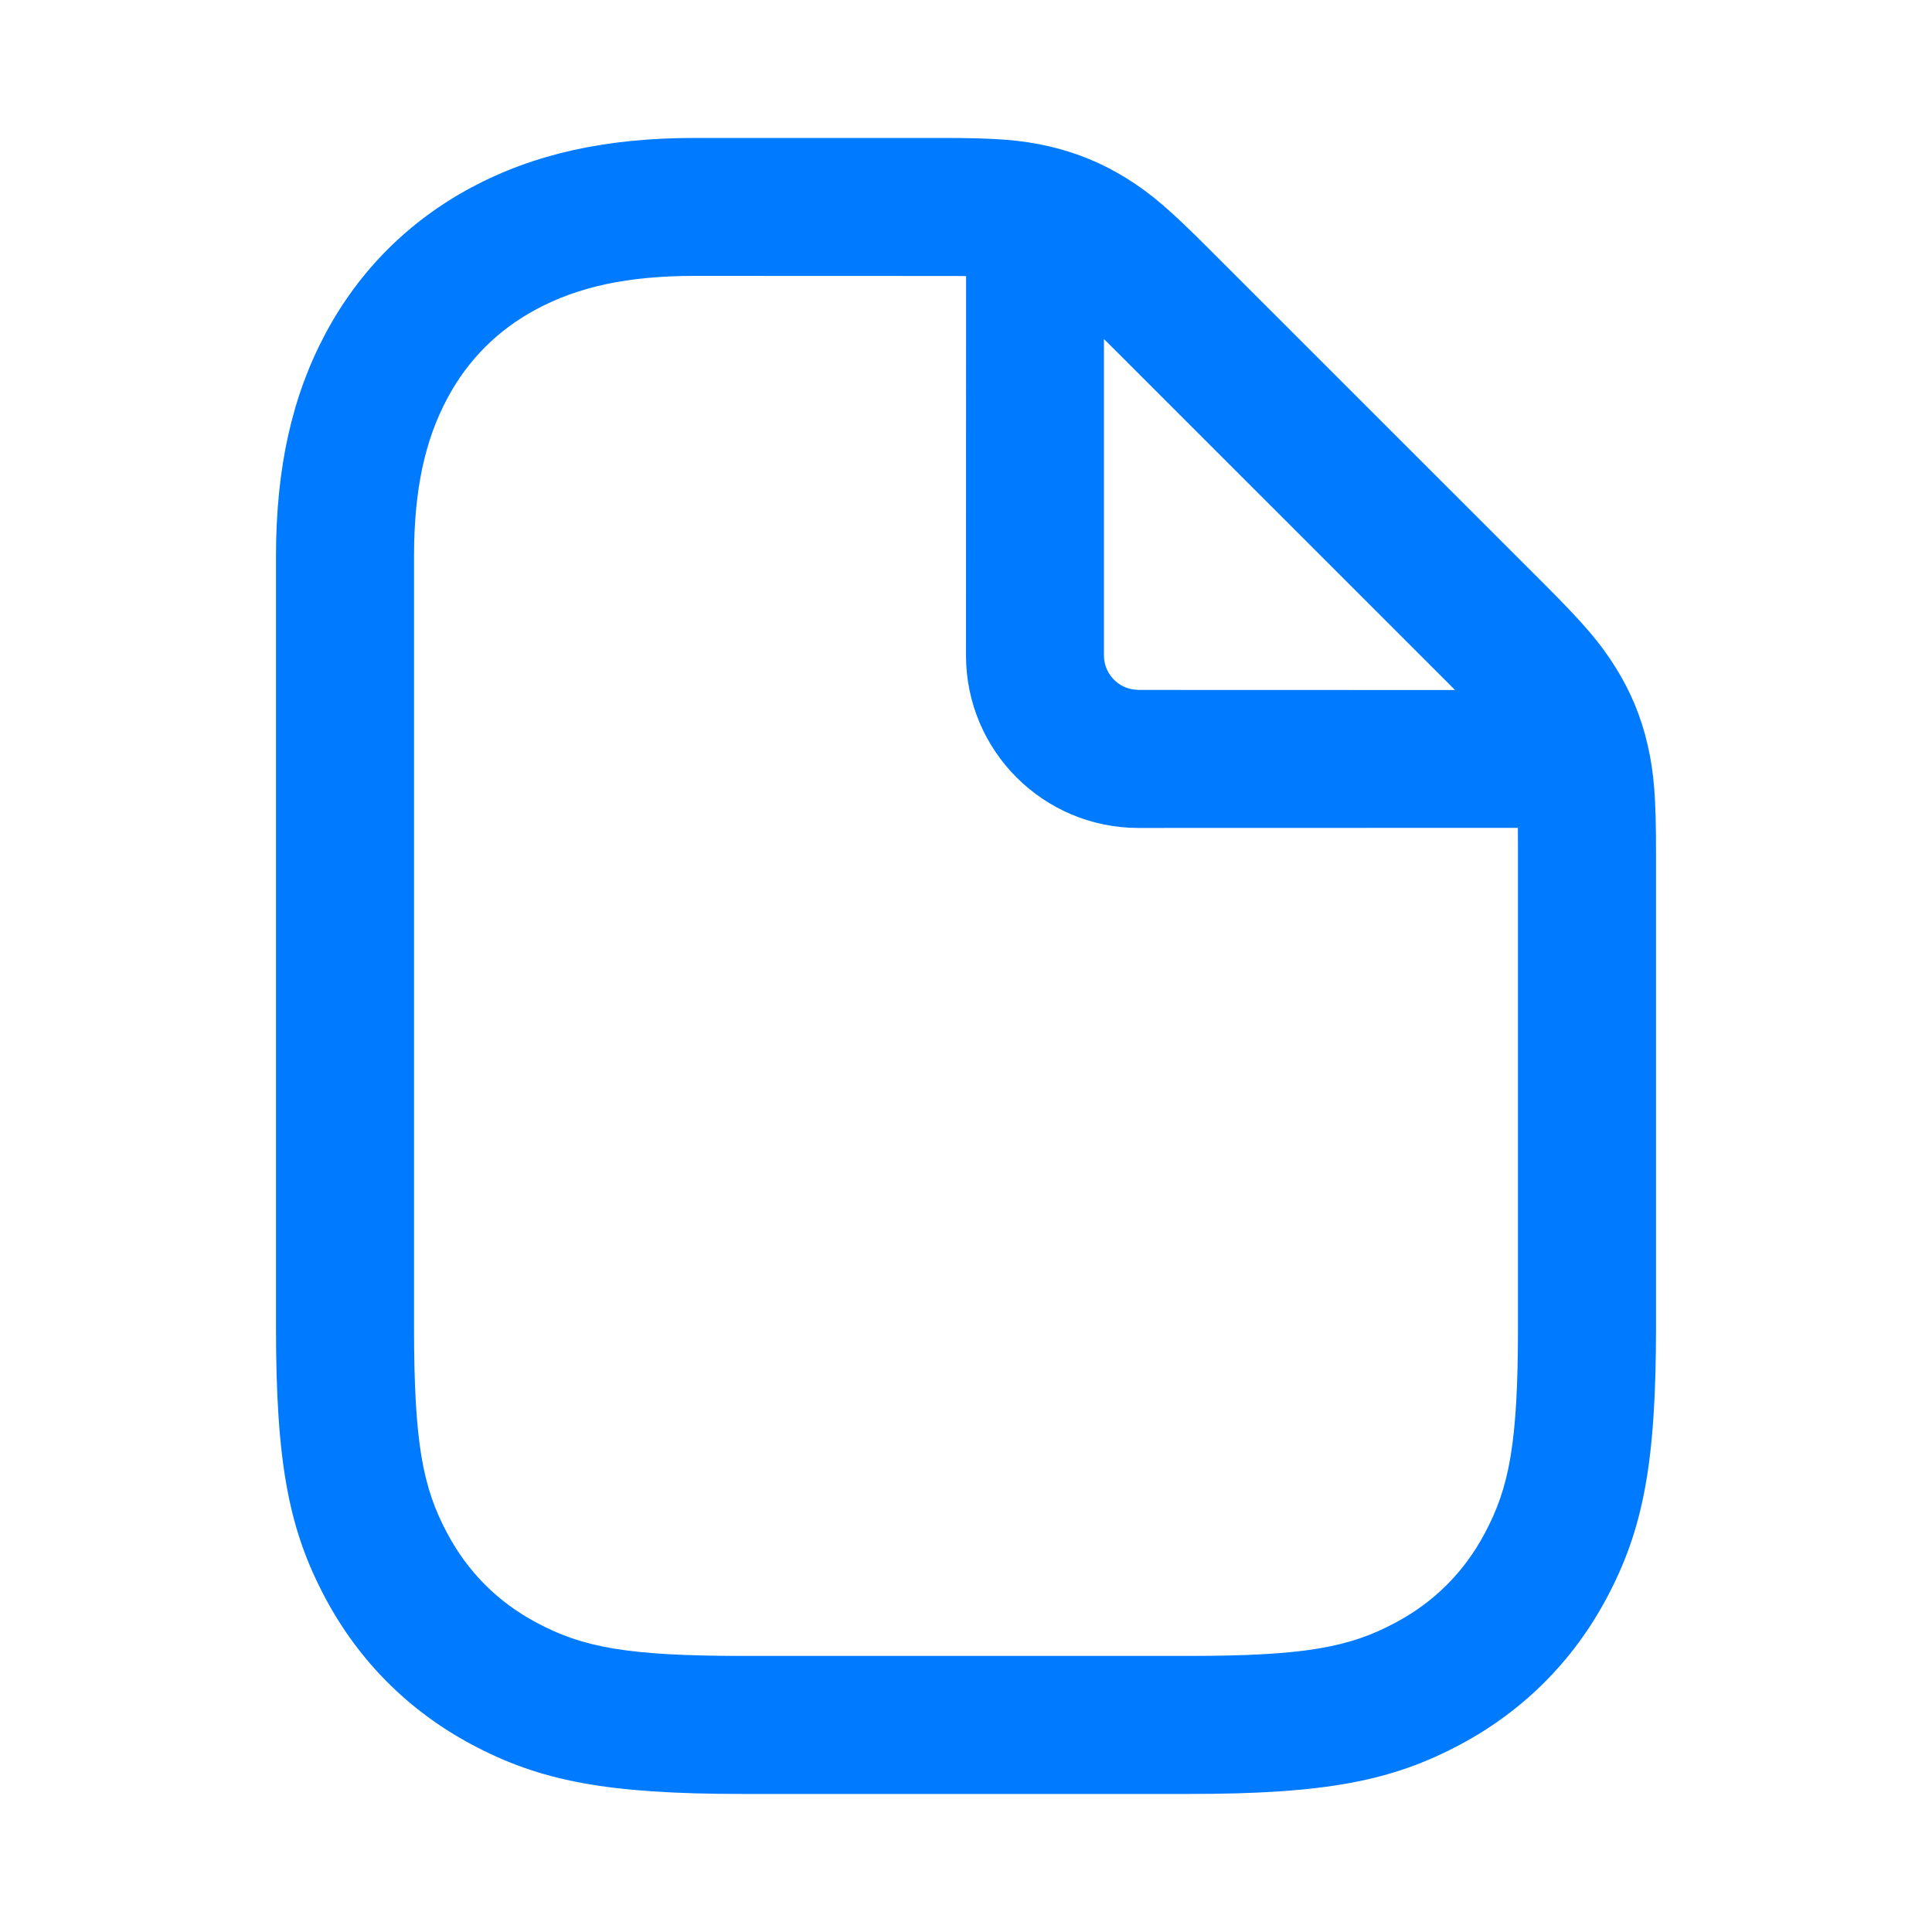
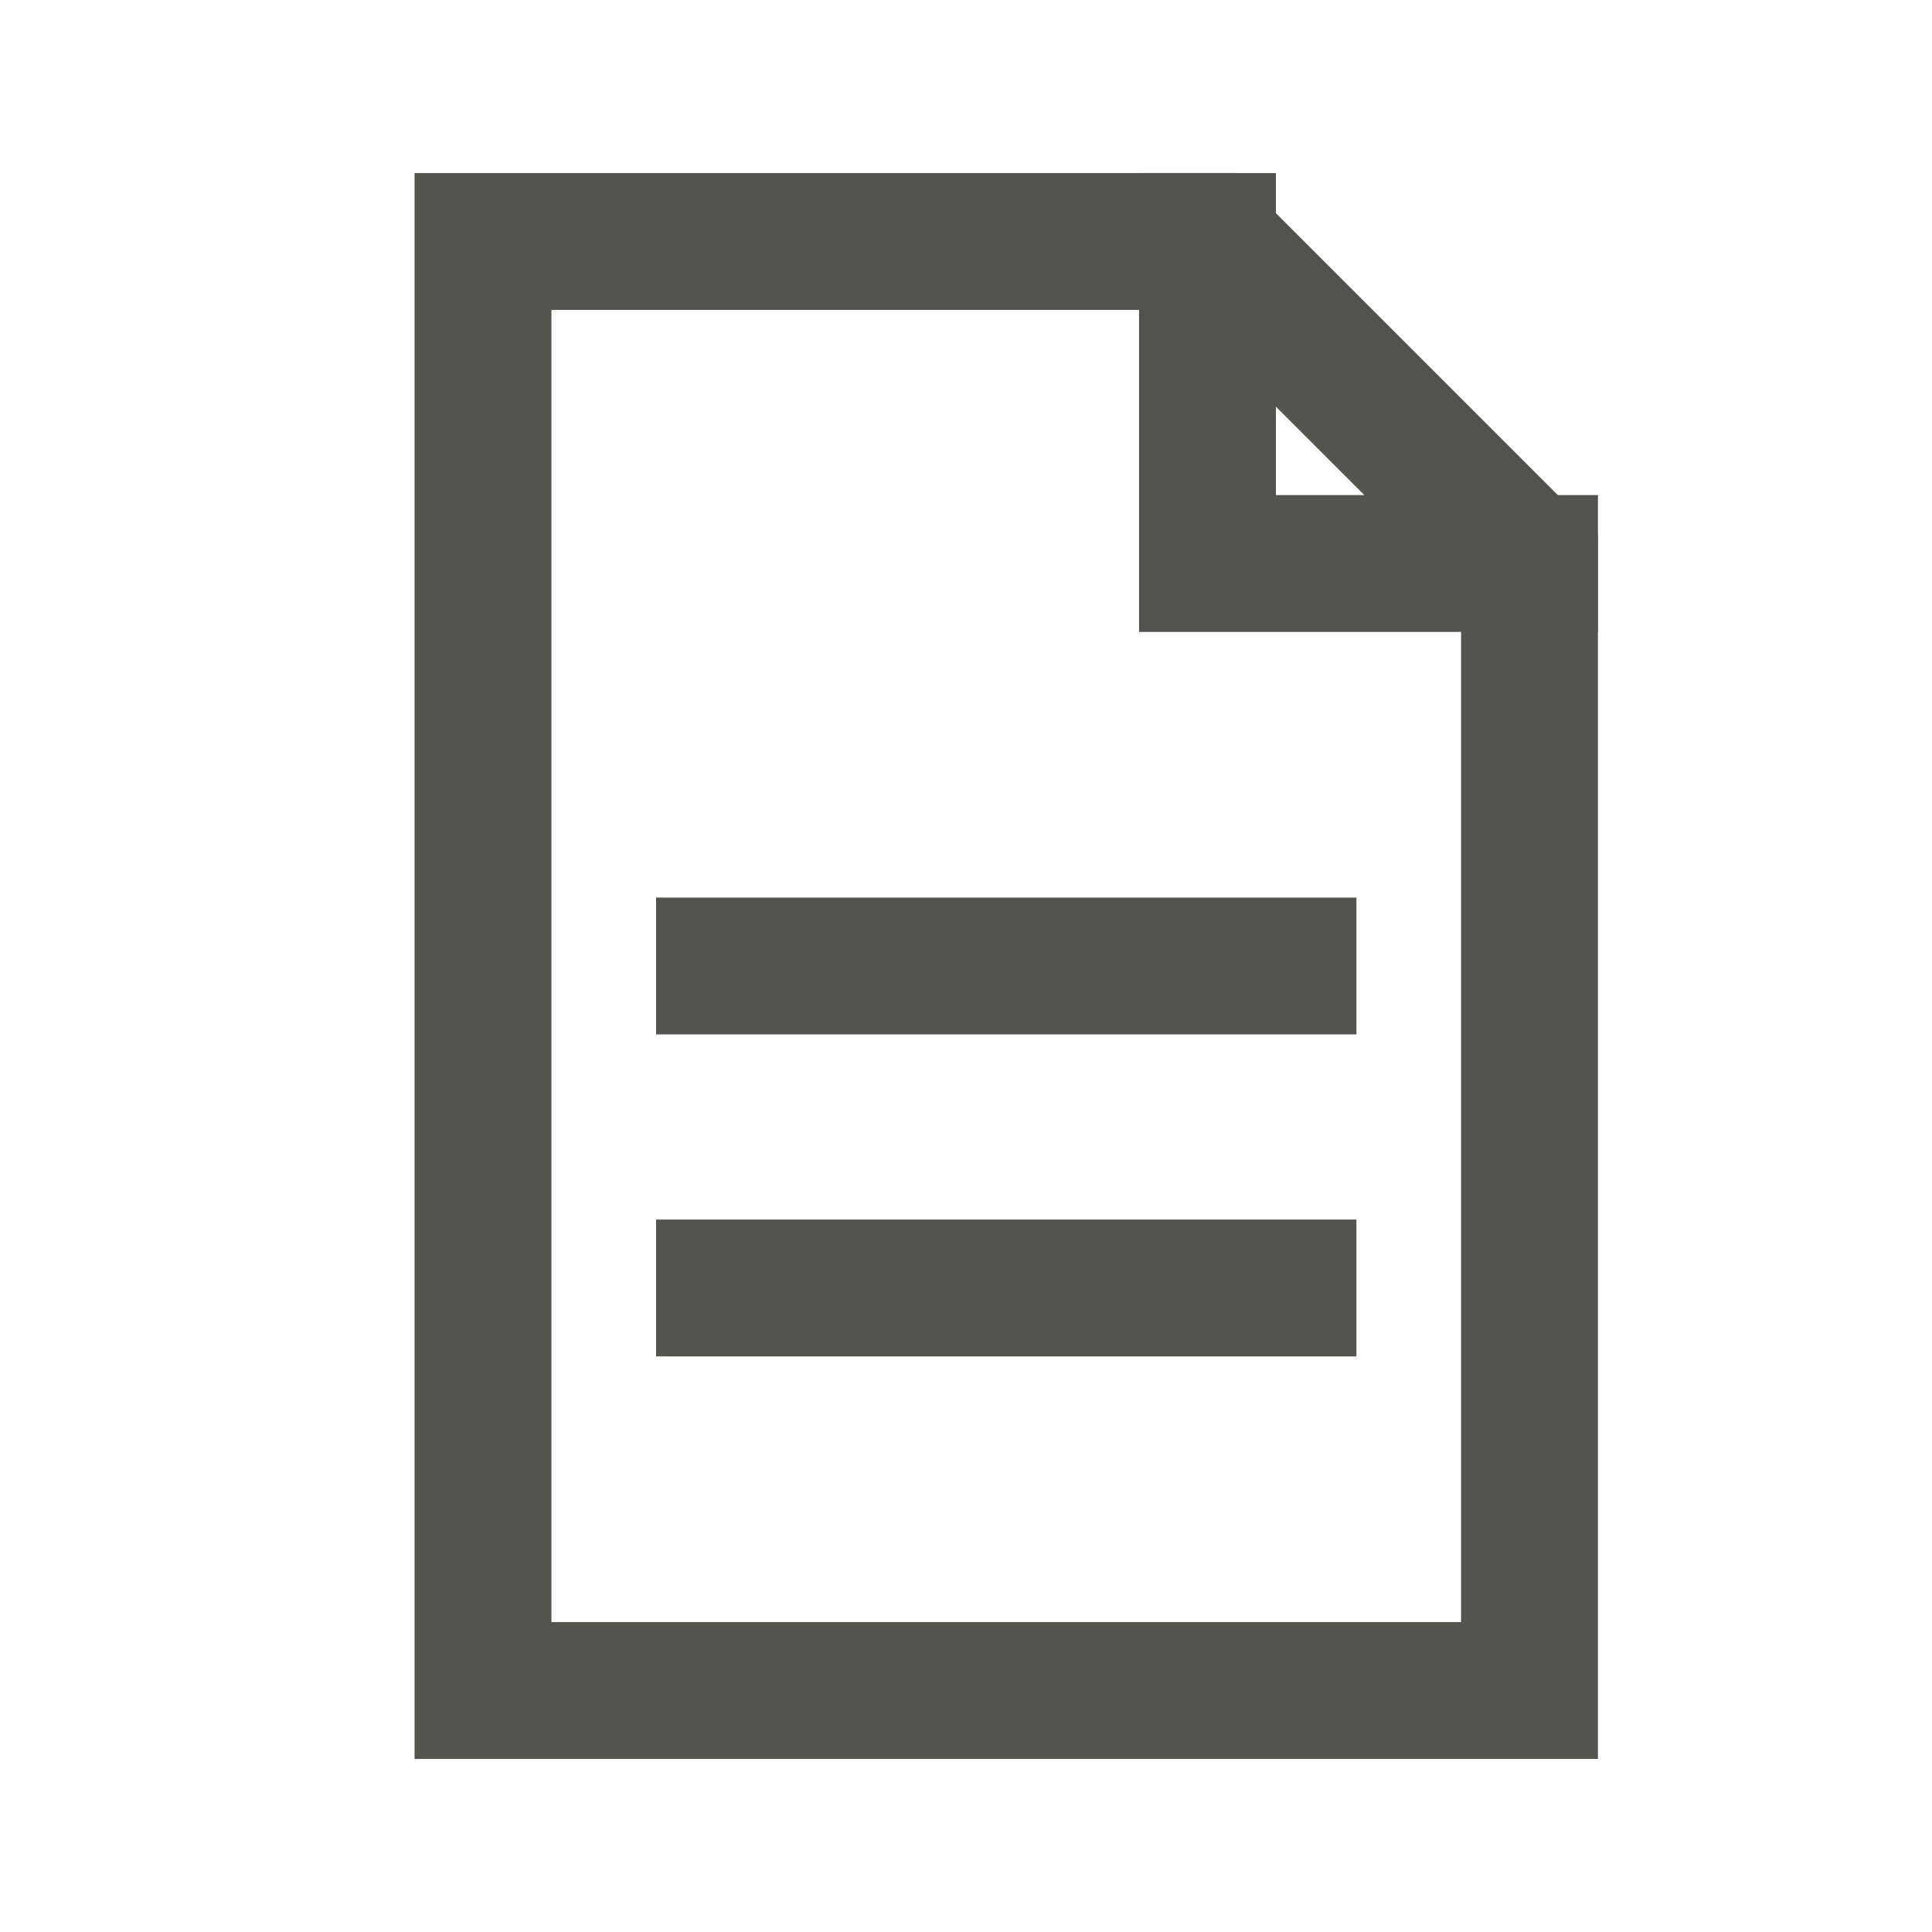
- <svg xmlns="http://www.w3.org/2000/svg" width="20" height="20" viewBox="0 0 20 20" fill="none">
-   <path d="M10.861 1.515C11.15 1.582 11.412 1.69 11.664 1.847C11.918 2.006 12.113 2.173 12.515 2.576L15.995 6.055C16.397 6.458 16.564 6.653 16.723 6.907C16.881 7.159 16.989 7.42 17.056 7.71C17.123 8.002 17.143 8.258 17.143 8.827V13.736C17.143 15.15 17.01 15.836 16.629 16.549C16.282 17.197 15.769 17.71 15.121 18.057C14.408 18.438 13.722 18.571 12.308 18.571H7.692C6.278 18.571 5.592 18.438 4.879 18.057C4.231 17.71 3.718 17.197 3.371 16.549C2.99 15.836 2.857 15.15 2.857 13.736V5.761C2.857 4.843 3.023 4.101 3.371 3.45C3.718 2.801 4.231 2.288 4.879 1.941C5.53 1.593 6.272 1.428 7.19 1.428H9.744C10.313 1.428 10.569 1.448 10.861 1.515ZM9.876 2.857L7.19 2.856C6.496 2.856 5.984 2.97 5.553 3.201C5.153 3.415 4.844 3.724 4.631 4.123C4.4 4.555 4.286 5.067 4.286 5.761V13.736C4.286 14.934 4.375 15.397 4.631 15.875C4.844 16.274 5.153 16.584 5.553 16.797C6.03 17.053 6.493 17.142 7.692 17.142H12.308C13.507 17.142 13.97 17.053 14.447 16.797C14.847 16.584 15.156 16.274 15.369 15.875C15.625 15.397 15.714 14.934 15.714 13.736V8.827C15.714 8.729 15.714 8.644 15.713 8.57L11.786 8.571C10.8 8.571 10 7.771 10 6.785L10.001 2.858C9.962 2.857 9.921 2.857 9.876 2.857ZM11.505 3.586L11.428 3.51V6.785C11.428 6.96 11.555 7.106 11.722 7.136L11.786 7.142L15.062 7.143C15.038 7.119 15.012 7.093 14.985 7.065L11.505 3.586Z" fill="#007AFF" />
+ <svg xmlns="http://www.w3.org/2000/svg" width="24" height="24" viewBox="0 0 24 24" fill="none" stroke="#55534E" stroke-width="1.7" stroke-linecap="square" stroke-linejoin="miter">
+   <path d="M6 3 L15 3 L19 7 L19 21 L6 21 Z" />
+   <path d="M15 3 L15 7 L19 7" />
+   <path d="M9 12 L16 12" />
+   <path d="M9 16 L16 16" />
</svg>
